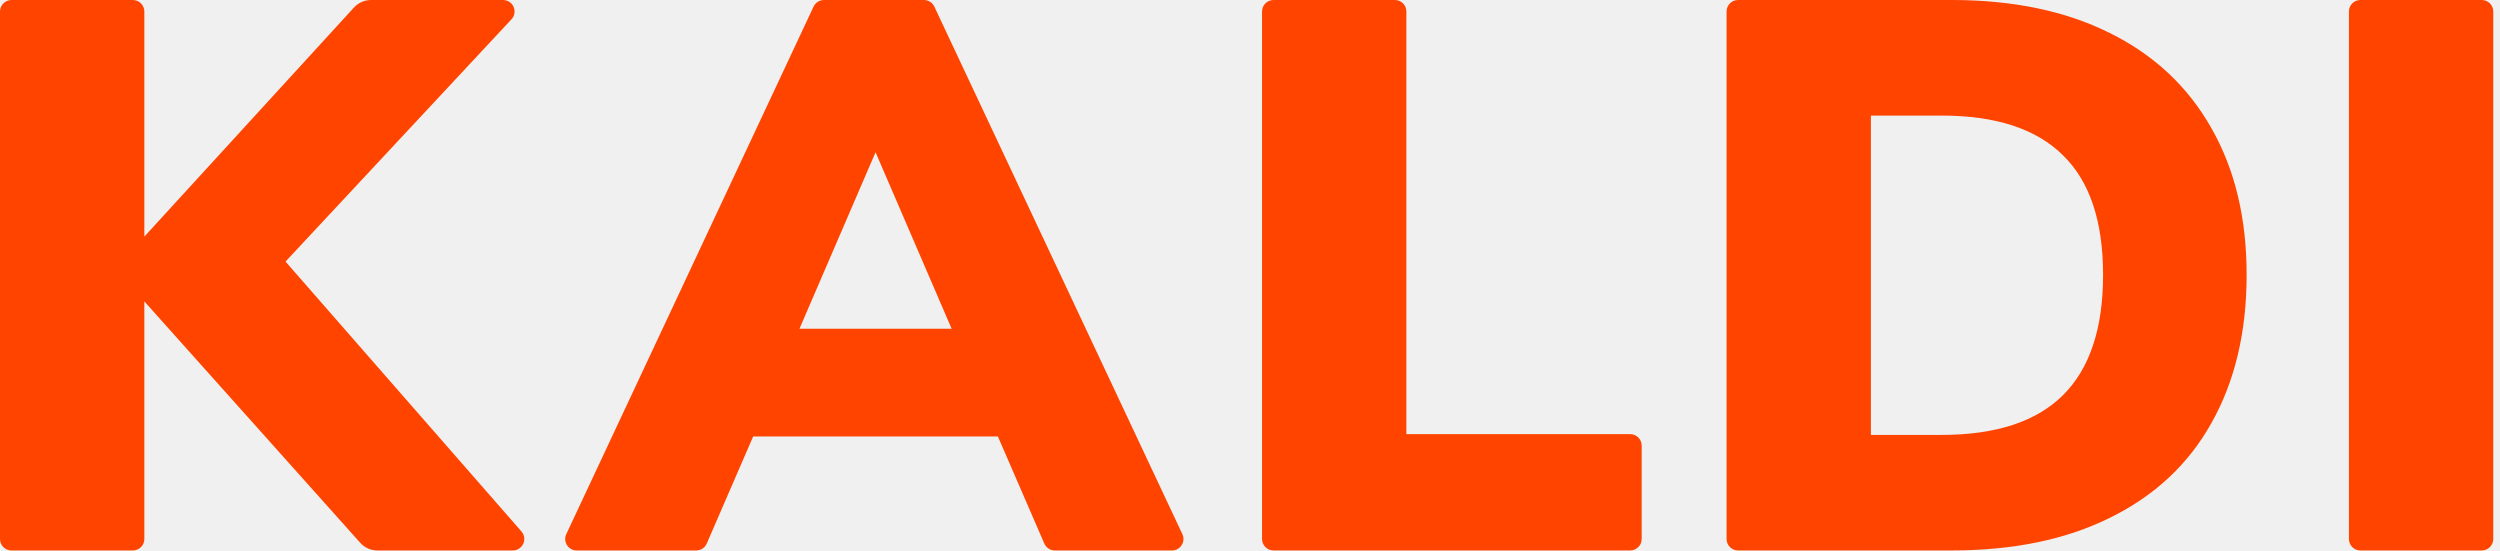
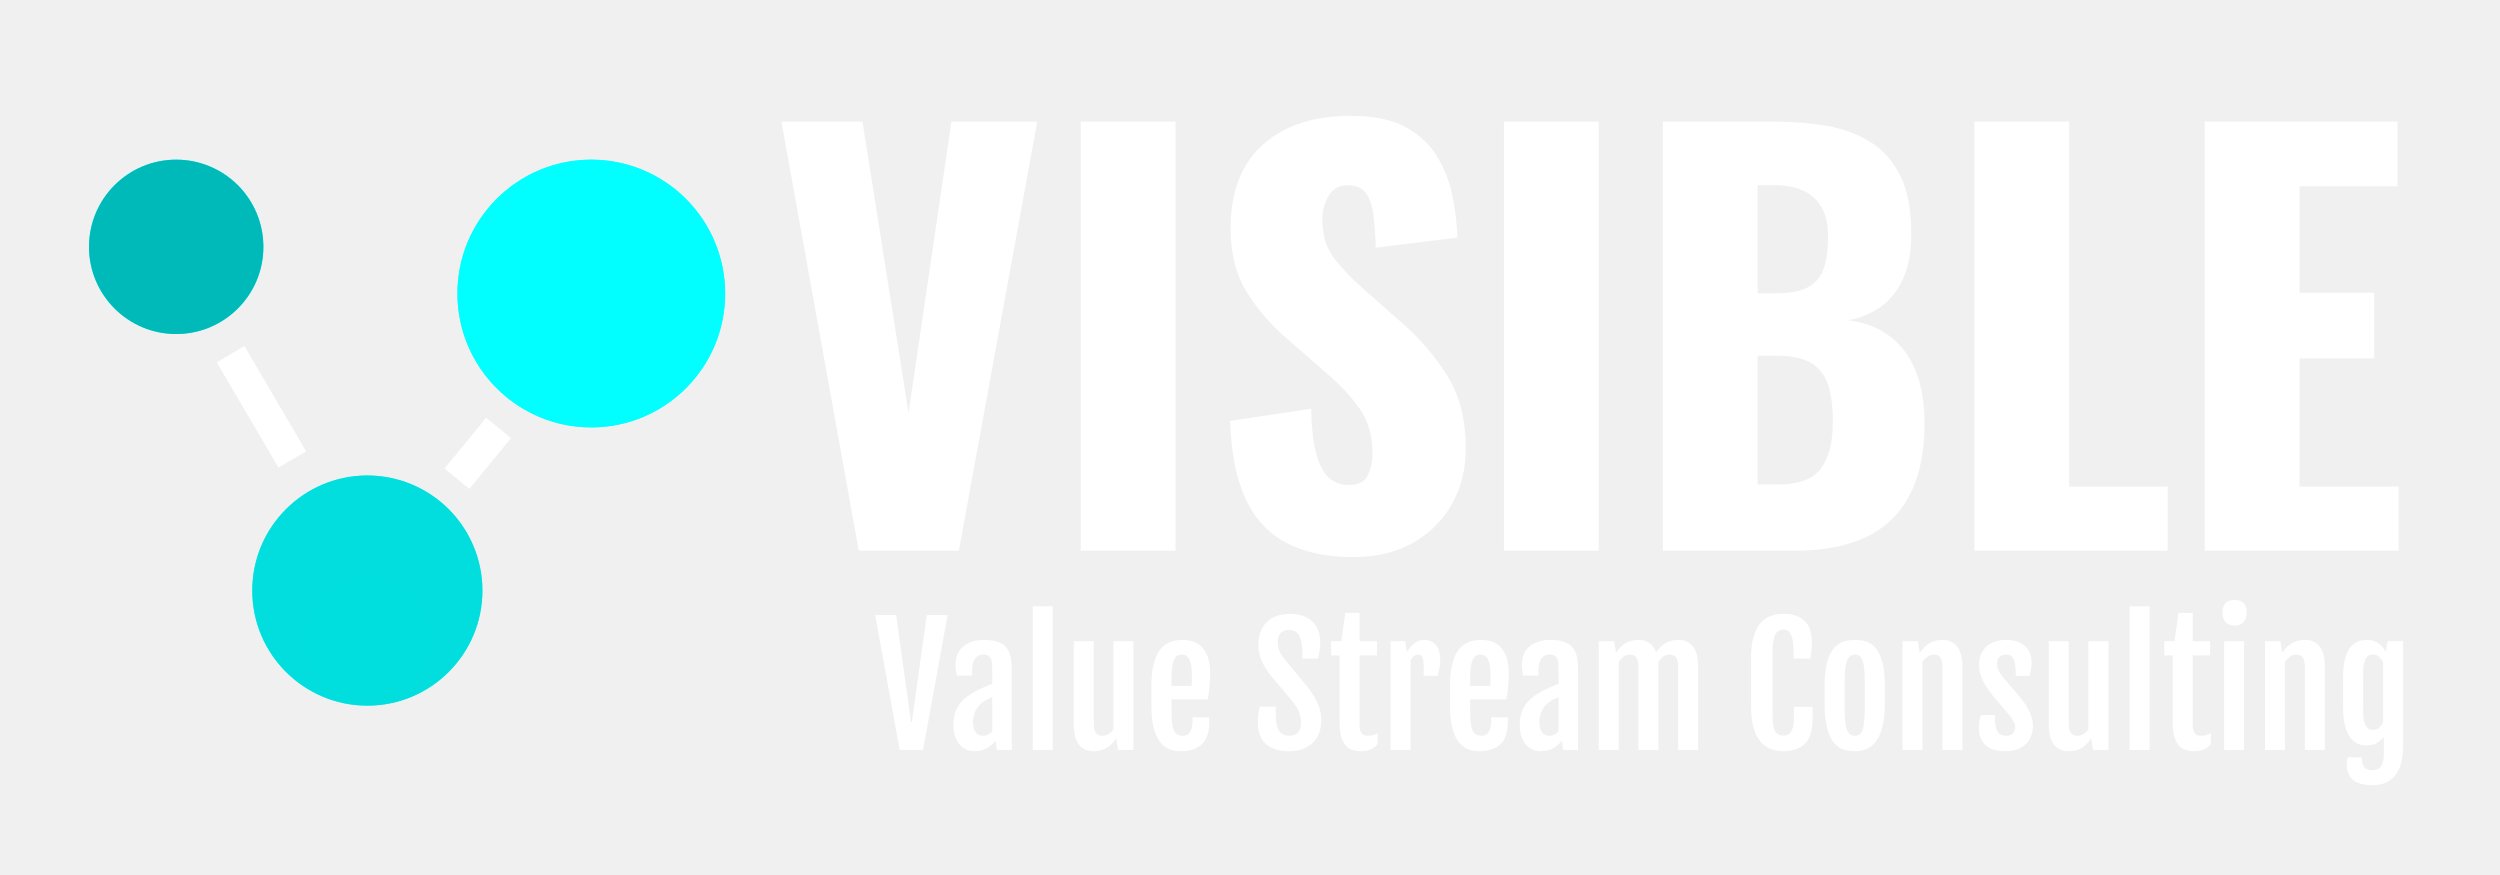
- <svg xmlns="http://www.w3.org/2000/svg" xmlns:xlink="http://www.w3.org/1999/xlink" viewBox="0 0 109 24">
-   <g transform="translate(-1470)">
-     <g style="mix-blend-mode:normal" transform="translate(1470)" fill="#f40">
-       <use xlink:href="#b" style="mix-blend-mode:normal" />
-       <use xlink:href="#c" style="mix-blend-mode:normal" />
-       <use xlink:href="#d" style="mix-blend-mode:normal" />
-       <use xlink:href="#e" style="mix-blend-mode:normal" />
-       <use xlink:href="#f" style="mix-blend-mode:normal" />
-     </g>
+ <svg xmlns="http://www.w3.org/2000/svg" version="1.1" viewBox="0.0 0.0 1246.0 436.0" fill="none" stroke="none" stroke-linecap="square" stroke-miterlimit="10">
+   <clipPath id="p.0">
+     <path d="m0 0l1246.0 0l0 436.0l-1246.0 0l0 -436.0z" clip-rule="nonzero" />
+   </clipPath>
+   <g clip-path="url(#p.0)">
+     <path fill="#000000" fill-opacity="0.0" d="m0 0l1246.0 0l0 436.0l-1246.0 0z" fill-rule="evenodd" />
+     <path fill="#000000" fill-opacity="0.0" d="m373.651 16.023l887.402 0l0 333.354l-887.402 0z" fill-rule="evenodd" />
+     <path fill="#ffffff" d="m428.011 274.464l-38.547 -213.844l40.391 0l22.969 145.203l21.375 -145.203l42.766 0l-39.062 213.844l-49.891 0zm110.614 0l0 -213.844l47.25 0l0 213.844l-47.25 0zm135.948 3.172q-20.062 0 -33.531 -7.125q-13.453 -7.141 -20.328 -22.047q-6.859 -14.922 -7.641 -38.688l40.391 -6.062q0.266 13.719 2.5 22.172q2.25 8.453 6.344 12.156q4.094 3.688 9.891 3.688q7.391 0 9.641 -5.016q2.25 -5.016 2.25 -10.562q0 -13.203 -6.344 -22.312q-6.328 -9.109 -17.156 -18.344l-18.484 -16.109q-12.141 -10.297 -20.453 -23.359q-8.312 -13.062 -8.312 -32.344q0 -27.188 16.094 -41.578q16.109 -14.391 43.828 -14.391q17.156 0 27.578 5.812q10.438 5.812 15.844 15.188q5.422 9.359 7.391 19.797q1.984 10.422 2.25 19.922l-40.656 5.016q-0.266 -9.5 -1.188 -16.484q-0.922 -7.0 -3.828 -10.828q-2.906 -3.828 -8.969 -3.828q-6.609 0 -9.641 5.547q-3.031 5.531 -3.031 11.078q0 11.891 5.672 19.422q5.672 7.516 14.906 15.688l17.688 15.578q14.0 11.891 23.625 26.938q9.641 15.047 9.641 37.219q0 15.047 -6.859 27.328q-6.859 12.266 -19.406 19.406q-12.531 7.125 -29.703 7.125zm74.988 -3.172l0 -213.844l47.25 0l0 213.844l-47.25 0zm79.198 0l0 -213.844l55.703 0q13.719 0 26.0 2.125q12.281 2.109 21.781 8.047q9.5 5.938 14.906 16.891q5.422 10.953 5.422 28.906q0 12.938 -3.828 21.781q-3.828 8.844 -10.828 14.125q-6.984 5.281 -16.766 7.125q12.406 1.594 20.859 8.062q8.453 6.469 12.797 17.297q4.359 10.812 4.359 26.125q0 16.625 -4.359 28.641q-4.344 12.016 -12.531 19.672q-8.188 7.656 -20.203 11.359q-12.0 3.688 -27.578 3.688l-65.734 0zm47.25 -33l10.031 0q15.578 0 21.516 -7.922q5.938 -7.922 5.938 -23.234q0 -12.141 -2.641 -19.266q-2.641 -7.125 -8.719 -10.422q-6.062 -3.312 -16.359 -3.312l-9.766 0l0 64.156zm0 -95.297l9.25 0q10.812 0 16.359 -3.297q5.547 -3.312 7.516 -9.641q1.984 -6.344 1.984 -15.312q0 -8.453 -3.031 -14.125q-3.031 -5.688 -8.984 -8.578q-5.938 -2.906 -14.906 -2.906l-8.188 0l0 53.859zm107.982 128.297l0 -213.844l47.25 0l0 181.906l49.109 0l0 31.938l-96.359 0zm114.84 0l0 -213.844l96.094 0l0 32.219l-48.844 0l0 53.062l37.219 0l0 32.734l-37.219 0l0 63.891l49.375 0l0 31.938l-96.625 0z" fill-rule="nonzero" />
+     <path fill="#000000" fill-opacity="0.0" d="m114.938 176.533l30.75 52.466" fill-rule="evenodd" />
+     <path stroke="#ffffff" stroke-width="16.0" stroke-linejoin="round" stroke-linecap="butt" d="m114.938 176.533l30.75 52.466" fill-rule="evenodd" />
+     <path fill="#000000" fill-opacity="0.0" d="m227.722 238.605l20.763 -25.321" fill-rule="evenodd" />
+     <path stroke="#ffffff" stroke-width="16.0" stroke-linejoin="round" stroke-linecap="butt" d="m227.722 238.605l20.763 -25.321" fill-rule="evenodd" />
+     <path fill="#00ffff" fill-opacity="0.91" d="m214.36 314.837l0 0c1.654 17.008 -11.028 32.092 -28.27 33.781l0 0c-17.305 1.695 -32.675 -10.642 -34.329 -27.65l0 0c-1.639 -16.861 11.057 -32.01 28.363 -33.705l0 0c17.241 -1.689 32.596 10.713 34.235 27.574" fill-rule="evenodd" />
+     <path stroke="#000000" stroke-width="12.0" stroke-linejoin="round" stroke-linecap="butt" stroke-opacity="0.0" d="m214.36 314.837l0 0c1.654 17.008 -11.028 32.092 -28.27 33.781l0 0c-17.305 1.695 -32.675 -10.642 -34.329 -27.65l0 0c-1.639 -16.861 11.057 -32.01 28.363 -33.705l0 0c17.241 -1.689 32.596 10.713 34.235 27.574" fill-rule="evenodd" />
+     <path fill="#00ffff" fill-opacity="0.91" d="m227.976 146.297l0 0c0 -36.85 29.873 -66.722 66.722 -66.722l0 0c17.696 0 34.667 7.03 47.18 19.543c12.513 12.513 19.543 29.484 19.543 47.18l0 0c0 36.85 -29.873 66.722 -66.722 66.722l0 0c-36.85 0 -66.722 -29.873 -66.722 -66.722z" fill-rule="evenodd" />
+     <path fill="#00ffff" fill-opacity="0.91" d="m44.365 123.027l0 0c0 -23.998 19.454 -43.452 43.452 -43.452l0 0c11.524 0 22.577 4.578 30.726 12.727c8.149 8.149 12.727 19.201 12.727 30.726l0 0c0 23.998 -19.454 43.452 -43.452 43.452l0 0c-23.998 0 -43.452 -19.454 -43.452 -43.452z" fill-rule="evenodd" />
+     <path fill="#00ffff" fill-opacity="0.91" d="m125.728 294.34l0 0c0 -31.677 25.679 -57.356 57.356 -57.356l0 0c15.212 0 29.801 6.043 40.557 16.799c10.756 10.756 16.799 25.345 16.799 40.557l0 0c0 31.677 -25.679 57.356 -57.356 57.356l0 0c-31.677 0 -57.356 -25.679 -57.356 -57.356z" fill-rule="evenodd" />
+     <path fill="#00dada" fill-opacity="0.91" d="m125.728 294.34l0 0c0 -31.677 25.679 -57.356 57.356 -57.356l0 0c15.212 0 29.801 6.043 40.557 16.799c10.756 10.756 16.799 25.345 16.799 40.557l0 0c0 31.677 -25.679 57.356 -57.356 57.356l0 0c-31.677 0 -57.356 -25.679 -57.356 -57.356z" fill-rule="evenodd" />
+     <path fill="#00ffff" fill-opacity="0.91" d="m227.976 146.297l0 0c0 -36.85 29.873 -66.722 66.722 -66.722l0 0c17.696 0 34.667 7.03 47.18 19.543c12.513 12.513 19.543 29.484 19.543 47.18l0 0c0 36.85 -29.873 66.722 -66.722 66.722l0 0c-36.85 0 -66.722 -29.873 -66.722 -66.722z" fill-rule="evenodd" />
+     <path fill="#00baba" d="m44.365 123.027l0 0c0 -23.998 19.454 -43.452 43.452 -43.452l0 0c11.524 0 22.577 4.578 30.726 12.727c8.149 8.149 12.727 19.201 12.727 30.726l0 0c0 23.998 -19.454 43.452 -43.452 43.452l0 0c-23.998 0 -43.452 -19.454 -43.452 -43.452z" fill-rule="evenodd" />
+     <path fill="#000000" fill-opacity="0.0" d="m382 312.496l830.016 0l0 64.724l-830.016 0z" fill-rule="evenodd" />
+     <path fill="#ffffff" d="m436.193 306.533l10.438 0l7.406 53.281l0.422 0l7.453 -53.281l10.391 0l-12.25 67.266l-11.656 0l-12.203 -67.266zm49.47 67.859q-2.531 0 -4.484 -1.0q-1.938 -1.016 -3.281 -2.75q-1.344 -1.734 -2.031 -4.109q-0.688 -2.391 -0.688 -5.172q0 -3.359 0.828 -5.953q0.828 -2.594 2.422 -4.688q1.594 -2.094 3.953 -3.797q2.375 -1.719 5.484 -3.25q1.484 -0.75 3.359 -1.516q1.875 -0.766 3.328 -1.328l0 -7.156q0 -1.578 -0.125 -2.938q-0.109 -1.359 -0.562 -2.359q-0.453 -1.016 -1.359 -1.578q-0.906 -0.578 -2.484 -0.578q-1.062 0 -2.062 0.406q-1.0 0.391 -1.781 1.344q-0.766 0.938 -1.219 2.516q-0.453 1.562 -0.453 3.891l0 2.359l-7.594 0q-0.359 -1.531 -0.531 -2.812q-0.172 -1.281 -0.172 -2.547q0 -3.031 1.031 -5.344q1.047 -2.328 2.922 -3.906q1.875 -1.578 4.469 -2.375q2.594 -0.812 5.719 -0.812q4.047 0 6.719 0.891q2.688 0.875 4.281 2.656q1.594 1.766 2.234 4.453q0.656 2.672 0.656 6.25l0 40.609l-7.406 0l-0.703 -4.641q-1.609 2.312 -4.312 3.781q-2.703 1.453 -6.156 1.453zm4.406 -7.688q1.266 0 2.453 -0.641q1.203 -0.656 2.031 -1.594l0 -16.984q-0.781 0.312 -1.766 0.75q-0.984 0.438 -2.125 1.141q-1.062 0.672 -2.094 1.625q-1.016 0.938 -1.828 2.234q-0.812 1.297 -1.312 2.938q-0.484 1.641 -0.484 3.641q0 3.109 1.219 5.0q1.219 1.891 3.906 1.891zm24.655 -64.547l9.953 0l0 71.641l-9.953 0l0 -71.641zm20.44 17.406l9.953 0l0 40.766q0 3.578 1.109 4.984q1.109 1.391 3.234 1.391q1.484 0 2.906 -0.828q1.422 -0.828 2.562 -2.359l0 -43.953l9.969 0l0 54.234l-7.609 0l-0.984 -5.797l-0.031 0q-1.188 1.859 -2.516 3.109q-1.312 1.234 -2.75 1.969q-1.438 0.719 -2.938 1.031q-1.484 0.312 -2.984 0.312q-4.766 0 -7.344 -3.297q-2.578 -3.312 -2.578 -10.016l0 -41.547zm53.194 54.828q-3.5 0 -6.203 -1.297q-2.688 -1.312 -4.547 -4.062q-1.844 -2.75 -2.797 -7.062q-0.938 -4.312 -0.938 -10.391l0 -10.234q0 -5.156 0.766 -8.828q0.766 -3.688 2.0 -6.188q1.25 -2.516 2.875 -3.969q1.641 -1.453 3.375 -2.219q1.734 -0.766 3.438 -0.984q1.719 -0.219 3.188 -0.219q2.672 0 5.156 0.812q2.484 0.797 4.375 2.75q1.891 1.953 3.0 5.219q1.125 3.266 1.125 8.156q0 1.656 -0.094 3.344q-0.094 1.688 -0.266 3.328q-0.156 1.641 -0.406 3.172q-0.25 1.531 -0.531 2.828l-18.0 0l0 5.516q0 3.547 0.266 5.969q0.281 2.422 0.938 3.906q0.656 1.469 1.766 2.125q1.125 0.641 2.828 0.641q0.906 0 1.766 -0.375q0.875 -0.375 1.516 -1.234q0.656 -0.859 1.047 -2.297q0.391 -1.438 0.391 -3.578l0 -1.688l8.312 0l0 2.094q0 7.719 -3.688 11.25q-3.672 3.516 -10.656 3.516zm5.516 -32.531q0.047 -0.438 0.078 -1.156q0.047 -0.734 0.062 -1.516q0.016 -0.797 0.016 -1.562q0 -0.766 0 -1.328q0 -5.344 -1.266 -7.703q-1.25 -2.375 -3.734 -2.375q-1.297 0 -2.281 0.609q-0.984 0.609 -1.625 2.047q-0.625 1.438 -0.938 3.812q-0.312 2.359 -0.312 5.859l0 3.312l10.0 0zm33.014 18.312q0 -2.172 0.25 -4.0q0.25 -1.828 0.766 -3.953l7.922 0l0 3.266q0 2.719 0.328 4.812q0.344 2.078 1.109 3.516q0.766 1.438 2.047 2.172q1.281 0.719 3.125 0.719q2.922 0 4.453 -1.594q1.531 -1.594 1.531 -4.656q0 -1.578 -0.219 -2.891q-0.203 -1.328 -0.734 -2.625q-0.531 -1.312 -1.438 -2.734q-0.906 -1.438 -2.328 -3.219l-10.641 -12.641q-2.828 -3.625 -4.375 -7.297q-1.531 -3.688 -1.531 -7.859q0 -3.359 1.047 -6.156q1.047 -2.797 3.016 -4.812q1.969 -2.031 4.859 -3.156q2.891 -1.125 6.562 -1.125q4.453 0 7.422 1.266q2.969 1.25 4.734 3.312q1.781 2.047 2.5 4.594q0.734 2.531 0.734 5.094q0 2.156 -0.328 4.0q-0.328 1.828 -0.766 4.031l-7.875 0l0 -3.188q0 -5.359 -1.547 -8.219q-1.531 -2.859 -5.0 -2.859q-2.875 0 -4.297 1.609q-1.406 1.594 -1.406 4.266q0 1.422 0.219 2.562q0.219 1.141 0.625 2.109q0.406 0.953 1 1.859q0.594 0.906 1.344 1.891l11.859 14.344q3.219 4.203 4.953 8.094q1.734 3.875 1.734 8.203q0 3.594 -1.125 6.469q-1.125 2.875 -3.219 4.891q-2.078 2.0 -5.031 3.078q-2.953 1.078 -6.656 1.078q-4.562 0 -7.578 -1.219q-3.016 -1.219 -4.812 -3.219q-1.781 -2.016 -2.516 -4.578q-0.719 -2.562 -0.719 -5.234zm40.759 -33.516l-4.219 0l0 -7.094l5.078 0l2.016 -14.062l7.078 0l0 14.062l8.672 0l0 7.094l-8.672 0l0 34.5q0 1.766 0.328 2.859q0.344 1.078 0.938 1.688q0.594 0.609 1.375 0.812q0.797 0.188 1.656 0.188q1.453 0 2.578 -0.344q1.125 -0.359 2.156 -0.984l0 5.5q-0.875 1.078 -1.875 1.75q-1.0 0.656 -2.062 1.078q-1.062 0.406 -2.172 0.562q-1.109 0.156 -2.172 0.156q-2.078 0 -4.016 -0.547q-1.922 -0.547 -3.422 -2.094q-1.5 -1.562 -2.391 -4.312q-0.875 -2.766 -0.875 -7.188l0 -33.625zm25.443 -7.094l7.281 0l0.859 5.516q1.656 -3.062 3.797 -4.594q2.156 -1.547 4.406 -1.547q4.281 0 6.328 2.641q2.062 2.641 2.062 7.906q0 0.672 -0.109 1.609q-0.094 0.922 -0.281 1.922q-0.172 1.0 -0.438 2.016q-0.25 1.0 -0.516 1.828l-6.938 0l0 -5.047q0 -1.656 -0.219 -2.719q-0.203 -1.062 -0.562 -1.703q-0.359 -0.656 -0.828 -0.906q-0.469 -0.266 -1.031 -0.266q-1.172 0 -2.188 0.781q-1.0 0.766 -1.672 2.141l0 44.656l-9.953 0l0 -54.234zm44.096 54.828q-3.5 0 -6.203 -1.297q-2.688 -1.312 -4.547 -4.062q-1.844 -2.75 -2.797 -7.062q-0.938 -4.312 -0.938 -10.391l0 -10.234q0 -5.156 0.766 -8.828q0.766 -3.688 2.0 -6.188q1.25 -2.516 2.875 -3.969q1.641 -1.453 3.375 -2.219q1.734 -0.766 3.438 -0.984q1.719 -0.219 3.188 -0.219q2.672 0 5.156 0.812q2.484 0.797 4.375 2.75q1.891 1.953 3.0 5.219q1.125 3.266 1.125 8.156q0 1.656 -0.094 3.344q-0.094 1.688 -0.266 3.328q-0.156 1.641 -0.406 3.172q-0.25 1.531 -0.531 2.828l-18.0 0l0 5.516q0 3.547 0.266 5.969q0.281 2.422 0.938 3.906q0.656 1.469 1.766 2.125q1.125 0.641 2.828 0.641q0.906 0 1.766 -0.375q0.875 -0.375 1.516 -1.234q0.656 -0.859 1.047 -2.297q0.391 -1.438 0.391 -3.578l0 -1.688l8.312 0l0 2.094q0 7.719 -3.688 11.25q-3.672 3.516 -10.656 3.516zm5.516 -32.531q0.047 -0.438 0.078 -1.156q0.047 -0.734 0.062 -1.516q0.016 -0.797 0.016 -1.562q0 -0.766 0 -1.328q0 -5.344 -1.266 -7.703q-1.25 -2.375 -3.734 -2.375q-1.297 0 -2.281 0.609q-0.984 0.609 -1.625 2.047q-0.625 1.438 -0.938 3.812q-0.312 2.359 -0.312 5.859l0 3.312l10.0 0zm25.217 32.531q-2.531 0 -4.484 -1.0q-1.938 -1.016 -3.281 -2.75q-1.344 -1.734 -2.031 -4.109q-0.688 -2.391 -0.688 -5.172q0 -3.359 0.828 -5.953q0.828 -2.594 2.422 -4.688q1.594 -2.094 3.953 -3.797q2.375 -1.719 5.484 -3.25q1.484 -0.75 3.359 -1.516q1.875 -0.766 3.328 -1.328l0 -7.156q0 -1.578 -0.125 -2.938q-0.109 -1.359 -0.562 -2.359q-0.453 -1.016 -1.359 -1.578q-0.906 -0.578 -2.484 -0.578q-1.062 0 -2.062 0.406q-1.0 0.391 -1.781 1.344q-0.766 0.938 -1.219 2.516q-0.453 1.562 -0.453 3.891l0 2.359l-7.594 0q-0.359 -1.531 -0.531 -2.812q-0.172 -1.281 -0.172 -2.547q0 -3.031 1.031 -5.344q1.047 -2.328 2.922 -3.906q1.875 -1.578 4.469 -2.375q2.594 -0.812 5.719 -0.812q4.047 0 6.719 0.891q2.688 0.875 4.281 2.656q1.594 1.766 2.234 4.453q0.656 2.672 0.656 6.25l0 40.609l-7.406 0l-0.703 -4.641q-1.609 2.312 -4.312 3.781q-2.703 1.453 -6.156 1.453zm4.406 -7.688q1.266 0 2.453 -0.641q1.203 -0.656 2.031 -1.594l0 -16.984q-0.781 0.312 -1.766 0.75q-0.984 0.438 -2.125 1.141q-1.062 0.672 -2.094 1.625q-1.016 0.938 -1.828 2.234q-0.812 1.297 -1.312 2.938q-0.484 1.641 -0.484 3.641q0 3.109 1.219 5.0q1.219 1.891 3.906 1.891zm24.499 -47.141l7.719 0l0.859 5.797l0 0.031q1.188 -1.844 2.516 -3.078q1.344 -1.25 2.781 -2.0q1.438 -0.75 2.953 -1.062q1.516 -0.312 3.016 -0.312q3.188 0 5.391 1.547q2.203 1.531 3.359 4.594q1.172 -1.766 2.484 -2.953q1.328 -1.188 2.75 -1.891q1.422 -0.703 2.875 -1.0q1.453 -0.297 2.953 -0.297q4.719 0 7.297 3.328q2.578 3.328 2.578 9.984l0 41.547l-9.953 0l0 -41.188q0 -1.781 -0.281 -3.0q-0.281 -1.219 -0.828 -1.969q-0.547 -0.75 -1.422 -1.078q-0.859 -0.344 -2.078 -0.344q-1.375 0 -2.766 1.016q-1.375 1.0 -2.516 2.766q0.047 0.359 0.047 0.719q0 0.344 0 0.703l0 42.375l-9.969 0l0 -41.188q0 -1.781 -0.281 -3.0q-0.266 -1.219 -0.828 -1.969q-0.547 -0.75 -1.422 -1.078q-0.859 -0.344 -2.078 -0.344q-1.344 0 -2.719 0.984q-1.375 0.984 -2.484 2.719l0 43.875l-9.953 0l0 -54.234zm92.237 54.828q-1.578 0 -3.422 -0.266q-1.828 -0.25 -3.656 -1.078q-1.828 -0.828 -3.5 -2.344q-1.672 -1.516 -2.953 -3.984q-1.281 -2.484 -2.047 -6.125q-0.766 -3.656 -0.766 -8.688l0 -23.828q0 -5.078 0.781 -8.688q0.781 -3.609 2.078 -6.062q1.312 -2.469 3.0 -3.922q1.688 -1.453 3.5 -2.219q1.812 -0.781 3.609 -1.016q1.797 -0.234 3.328 -0.234q4.016 0 6.703 1.125q2.703 1.125 4.344 3.078q1.641 1.938 2.328 4.547q0.688 2.594 0.688 5.516q0 2.156 -0.219 4.0q-0.219 1.828 -0.656 4.031l-8.266 0l0 -3.438q0 -5.547 -1.219 -8.297q-1.219 -2.766 -3.578 -2.766q-1.422 0 -2.484 0.562q-1.062 0.547 -1.781 1.875q-0.703 1.312 -1.078 3.484q-0.375 2.156 -0.375 5.391l0 30.719q0 3.141 0.297 5.234q0.297 2.078 0.969 3.344q0.672 1.266 1.75 1.797q1.078 0.531 2.625 0.531q0.984 0 1.875 -0.453q0.906 -0.453 1.594 -1.422q0.703 -0.969 1.109 -2.438q0.422 -1.484 0.422 -3.484l0 -6.578l9.328 0l0 6.219q0 8.109 -3.703 11.969q-3.703 3.859 -10.625 3.906zm35.394 0q-1.734 0 -3.531 -0.281q-1.781 -0.266 -3.453 -1.125q-1.672 -0.875 -3.156 -2.484q-1.469 -1.625 -2.578 -4.266q-1.094 -2.641 -1.734 -6.5q-0.625 -3.859 -0.625 -9.219l0 -8.5q0 -5.281 0.641 -9.031q0.656 -3.766 1.781 -6.328q1.125 -2.562 2.609 -4.078q1.5 -1.516 3.172 -2.312q1.688 -0.812 3.453 -1.062q1.766 -0.266 3.469 -0.266q1.609 0 3.344 0.234q1.734 0.234 3.391 1.0q1.656 0.766 3.125 2.297q1.484 1.516 2.594 4.078q1.125 2.547 1.781 6.359q0.656 3.797 0.656 9.109l0 8.5q0 5.281 -0.672 9.109q-0.672 3.812 -1.812 6.453q-1.141 2.641 -2.641 4.281q-1.5 1.625 -3.156 2.531q-1.656 0.906 -3.375 1.203q-1.703 0.297 -3.281 0.297zm0.078 -7.688q1.344 0 2.266 -0.688q0.922 -0.688 1.5 -2.266q0.578 -1.578 0.828 -4.156q0.25 -2.578 0.25 -6.391l0 -13.359q0 -3.812 -0.25 -6.406q-0.25 -2.609 -0.828 -4.203q-0.578 -1.594 -1.5 -2.297q-0.922 -0.719 -2.266 -0.719q-1.406 0 -2.375 0.719q-0.969 0.703 -1.609 2.297q-0.625 1.594 -0.906 4.203q-0.266 2.594 -0.266 6.406l0 13.359q0 3.812 0.266 6.391q0.281 2.578 0.906 4.156q0.641 1.578 1.609 2.266q0.969 0.688 2.375 0.688zm23.679 -47.141l7.672 0l0.906 5.797l0 0.031q1.188 -1.844 2.547 -3.078q1.359 -1.25 2.812 -2.0q1.453 -0.75 2.969 -1.062q1.516 -0.312 3.016 -0.312q4.766 0 7.344 3.328q2.578 3.328 2.578 9.984l0 41.547l-9.953 0l0 -41.188q0 -3.594 -1.109 -4.984q-1.109 -1.406 -3.234 -1.406q-1.5 0 -2.984 0.984q-1.469 0.984 -2.609 2.719l0 43.875l-9.953 0l0 -54.234zm38.046 42.891q0 -1.766 0.328 -3.422q0.328 -1.656 0.656 -2.641l7.0 0q0 2.953 0.297 4.953q0.297 1.984 0.969 3.172q0.672 1.172 1.781 1.688q1.125 0.5 2.75 0.5q2.234 0 3.25 -1.25q1.031 -1.266 1.031 -2.922q0 -0.859 -0.234 -1.641q-0.234 -0.797 -0.672 -1.594q-0.422 -0.812 -1.062 -1.641q-0.625 -0.828 -1.406 -1.812l-7.297 -8.594q-1.406 -1.766 -2.734 -3.594q-1.312 -1.844 -2.328 -3.781q-1.0 -1.953 -1.609 -4.078q-0.609 -2.125 -0.609 -4.5q0 -3.141 1.078 -5.469q1.094 -2.328 2.922 -3.859q1.828 -1.531 4.234 -2.281q2.406 -0.75 5.078 -0.75q2.953 0 5.312 0.719q2.375 0.703 4.062 2.125q1.688 1.406 2.594 3.516q0.906 2.109 0.906 4.906q0 1.891 -0.344 3.672q-0.328 1.766 -0.641 3.016l-6.891 0q-0.031 -2.672 -0.234 -4.672q-0.203 -2.016 -0.734 -3.328q-0.531 -1.328 -1.453 -2.0q-0.922 -0.672 -2.422 -0.672q-1.297 0 -2.172 0.422q-0.859 0.406 -1.391 1.078q-0.531 0.672 -0.75 1.5q-0.219 0.828 -0.219 1.688q0 1.891 0.906 3.516q0.906 1.609 2.406 3.5l7.953 9.328q0.875 1.062 2.016 2.578q1.141 1.516 2.156 3.359q1.031 1.828 1.734 4.0q0.719 2.156 0.719 4.516q0 2.875 -0.906 5.219q-0.906 2.344 -2.688 4.0q-1.766 1.656 -4.344 2.562q-2.578 0.906 -5.891 0.906q-2.719 0 -5.125 -0.609q-2.406 -0.609 -4.172 -2.0q-1.766 -1.406 -2.797 -3.688q-1.016 -2.297 -1.016 -5.641zm34.852 -42.891l9.953 0l0 40.766q0 3.578 1.109 4.984q1.109 1.391 3.234 1.391q1.484 0 2.906 -0.828q1.422 -0.828 2.562 -2.359l0 -43.953l9.969 0l0 54.234l-7.609 0l-0.984 -5.797l-0.031 0q-1.188 1.859 -2.516 3.109q-1.312 1.234 -2.75 1.969q-1.438 0.719 -2.938 1.031q-1.484 0.312 -2.984 0.312q-4.766 0 -7.344 -3.297q-2.578 -3.312 -2.578 -10.016l0 -41.547zm40.288 -17.406l9.953 0l0 71.641l-9.953 0l0 -71.641zm21.503 24.5l-4.219 0l0 -7.094l5.078 0l2.016 -14.062l7.078 0l0 14.062l8.672 0l0 7.094l-8.672 0l0 34.5q0 1.766 0.328 2.859q0.344 1.078 0.938 1.688q0.594 0.609 1.375 0.812q0.797 0.188 1.656 0.188q1.453 0 2.578 -0.344q1.125 -0.359 2.156 -0.984l0 5.5q-0.875 1.078 -1.875 1.75q-1.0 0.656 -2.062 1.078q-1.062 0.406 -2.172 0.562q-1.109 0.156 -2.172 0.156q-2.078 0 -4.016 -0.547q-1.922 -0.547 -3.422 -2.094q-1.5 -1.562 -2.391 -4.312q-0.875 -2.766 -0.875 -7.188l0 -33.625zm30.755 -14.844q-2.766 0 -4.359 -1.656q-1.594 -1.656 -1.594 -4.844q0 -1.781 0.406 -2.969q0.422 -1.203 1.188 -1.938q0.781 -0.734 1.875 -1.062q1.109 -0.328 2.516 -0.328q2.953 0 4.484 1.5q1.547 1.484 1.547 4.797q0 3.062 -1.562 4.781q-1.547 1.719 -4.5 1.719zm-5.156 7.75l9.953 0l0 54.234l-9.953 0l0 -54.234zm20.362 0l7.672 0l0.906 5.797l0 0.031q1.188 -1.844 2.547 -3.078q1.359 -1.25 2.812 -2.0q1.453 -0.75 2.969 -1.062q1.516 -0.312 3.016 -0.312q4.766 0 7.344 3.328q2.578 3.328 2.578 9.984l0 41.547l-9.953 0l0 -41.188q0 -3.594 -1.109 -4.984q-1.109 -1.406 -3.234 -1.406q-1.5 0 -2.984 0.984q-1.469 0.984 -2.609 2.719l0 43.875l-9.953 0l0 -54.234zm48.28 57.938q0 3.5 1.297 4.953q1.297 1.469 4.016 1.469q1.109 0 2.125 -0.344q1.031 -0.328 1.797 -1.219q0.766 -0.891 1.234 -2.469q0.484 -1.562 0.484 -4.047l0 -8.547q-1.344 1.734 -3.453 2.984q-2.109 1.234 -5.219 1.234q-0.906 0 -2.125 -0.172q-1.219 -0.188 -2.531 -0.812q-1.297 -0.641 -2.562 -1.906q-1.25 -1.281 -2.234 -3.453q-0.984 -2.172 -1.594 -5.422q-0.609 -3.25 -0.609 -7.844l0 -14.266q0 -4.406 0.609 -7.5q0.609 -3.094 1.594 -5.172q0.984 -2.094 2.266 -3.266q1.281 -1.188 2.594 -1.797q1.328 -0.609 2.578 -0.766q1.266 -0.172 2.25 -0.172q1.969 0 3.484 0.516q1.516 0.516 2.641 1.359q1.125 0.844 1.906 1.906q0.797 1.062 1.344 2.141l0.906 -5.359l7.766 0l0 52.062q0 4.531 -0.875 8.172q-0.859 3.641 -2.719 6.219q-1.844 2.578 -4.703 3.953q-2.859 1.391 -6.828 1.391q-2.688 0 -5.047 -0.484q-2.359 -0.469 -4.141 -1.672q-1.766 -1.203 -2.797 -3.266q-1.016 -2.062 -1.016 -5.25q0 -0.562 0.109 -1.391q0.125 -0.828 0.406 -1.766l7.047 0zm5.672 -13.703q0.984 0 1.75 -0.328q0.766 -0.344 1.375 -0.891q0.609 -0.562 1.062 -1.266q0.453 -0.703 0.766 -1.453l0 -29.656q-0.734 -1.656 -1.984 -2.812q-1.234 -1.172 -3.016 -1.172q-1.094 0 -2.0 0.406q-0.906 0.391 -1.578 1.469q-0.672 1.078 -1.047 3.0q-0.375 1.906 -0.375 4.938l0 17.844q0 3.031 0.375 4.969q0.375 1.922 1.047 3.031q0.672 1.094 1.594 1.516q0.922 0.406 2.031 0.406z" fill-rule="nonzero" />
+     <path fill="#000000" fill-opacity="0.0" d="m373.651 450.024l887.402 0l0 333.354l-887.402 0z" fill-rule="evenodd" />
+     <path fill="#434343" d="m428.011 708.463l-38.547 -213.844l40.391 0l22.969 145.203l21.375 -145.203l42.766 0l-39.062 213.844l-49.891 0zm110.614 0l0 -213.844l47.25 0l0 213.844l-47.25 0zm135.948 3.172q-20.062 0 -33.531 -7.125q-13.453 -7.141 -20.328 -22.047q-6.859 -14.922 -7.641 -38.688l40.391 -6.062q0.266 13.719 2.5 22.172q2.25 8.453 6.344 12.156q4.094 3.688 9.891 3.688q7.391 0 9.641 -5.016q2.25 -5.016 2.25 -10.562q0 -13.203 -6.344 -22.312q-6.328 -9.109 -17.156 -18.344l-18.484 -16.109q-12.141 -10.297 -20.453 -23.359q-8.312 -13.062 -8.312 -32.344q0 -27.188 16.094 -41.578q16.109 -14.391 43.828 -14.391q17.156 0 27.578 5.812q10.438 5.812 15.844 15.188q5.422 9.359 7.391 19.797q1.984 10.422 2.25 19.922l-40.656 5.016q-0.266 -9.5 -1.188 -16.484q-0.922 -7.0 -3.828 -10.828q-2.906 -3.828 -8.969 -3.828q-6.609 0 -9.641 5.547q-3.031 5.531 -3.031 11.078q0 11.891 5.672 19.422q5.672 7.516 14.906 15.688l17.688 15.578q14.0 11.891 23.625 26.938q9.641 15.047 9.641 37.219q0 15.047 -6.859 27.328q-6.859 12.266 -19.406 19.406q-12.531 7.125 -29.703 7.125zm74.988 -3.172l0 -213.844l47.25 0l0 213.844l-47.25 0zm79.198 0l0 -213.844l55.703 0q13.719 0 26.0 2.125q12.281 2.109 21.781 8.047q9.5 5.938 14.906 16.891q5.422 10.953 5.422 28.906q0 12.938 -3.828 21.781q-3.828 8.844 -10.828 14.125q-6.984 5.281 -16.766 7.125q12.406 1.594 20.859 8.062q8.453 6.469 12.797 17.297q4.359 10.812 4.359 26.125q0 16.625 -4.359 28.641q-4.344 12.016 -12.531 19.672q-8.188 7.656 -20.203 11.359q-12.0 3.688 -27.578 3.688l-65.734 0zm47.25 -33.0l10.031 0q15.578 0 21.516 -7.922q5.938 -7.922 5.938 -23.234q0 -12.141 -2.641 -19.266q-2.641 -7.125 -8.719 -10.422q-6.062 -3.312 -16.359 -3.312l-9.766 0l0 64.156zm0 -95.297l9.25 0q10.812 0 16.359 -3.297q5.547 -3.312 7.516 -9.641q1.984 -6.344 1.984 -15.312q0 -8.453 -3.031 -14.125q-3.031 -5.688 -8.984 -8.578q-5.938 -2.906 -14.906 -2.906l-8.188 0l0 53.859zm107.982 128.297l0 -213.844l47.25 0l0 181.906l49.109 0l0 31.938l-96.359 0zm114.84 0l0 -213.844l96.094 0l0 32.219l-48.844 0l0 53.062l37.219 0l0 32.734l-37.219 0l0 63.891l49.375 0l0 31.938l-96.625 0z" fill-rule="nonzero" />
+     <path fill="#000000" fill-opacity="0.0" d="m114.938 610.533l30.75 52.466" fill-rule="evenodd" />
+     <path stroke="#cccccc" stroke-width="16.0" stroke-linejoin="round" stroke-linecap="butt" d="m114.938 610.533l30.75 52.466" fill-rule="evenodd" />
+     <path fill="#000000" fill-opacity="0.0" d="m227.722 672.605l20.763 -25.321" fill-rule="evenodd" />
+     <path stroke="#cccccc" stroke-width="16.0" stroke-linejoin="round" stroke-linecap="butt" d="m227.722 672.605l20.763 -25.321" fill-rule="evenodd" />
+     <path fill="#00ffff" fill-opacity="0.91" d="m214.36 748.837l0 0c1.654 17.008 -11.028 32.092 -28.27 33.781l0 0c-17.305 1.695 -32.675 -10.642 -34.329 -27.65l0 0c-1.639 -16.861 11.057 -32.01 28.363 -33.705l0 0c17.241 -1.689 32.596 10.713 34.235 27.574" fill-rule="evenodd" />
+     <path stroke="#000000" stroke-width="12.0" stroke-linejoin="round" stroke-linecap="butt" stroke-opacity="0.0" d="m214.36 748.837l0 0c1.654 17.008 -11.028 32.092 -28.27 33.781l0 0c-17.305 1.695 -32.675 -10.642 -34.329 -27.65l0 0c-1.639 -16.861 11.057 -32.01 28.363 -33.705l0 0c17.241 -1.689 32.596 10.713 34.235 27.574" fill-rule="evenodd" />
+     <path fill="#00ffff" fill-opacity="0.91" d="m227.976 580.297l0 0c0 -36.85 29.873 -66.722 66.722 -66.722l0 0c17.696 0 34.667 7.03 47.18 19.543c12.513 12.513 19.543 29.484 19.543 47.18l0 0c0 36.85 -29.873 66.722 -66.722 66.722l0 0c-36.85 0 -66.722 -29.873 -66.722 -66.722z" fill-rule="evenodd" />
+     <path fill="#00ffff" fill-opacity="0.91" d="m44.365 557.027l0 0c0 -23.998 19.454 -43.453 43.452 -43.453l0 0c11.524 0 22.577 4.578 30.726 12.727c8.149 8.149 12.727 19.201 12.727 30.726l0 0c0 23.998 -19.454 43.452 -43.452 43.452l0 0c-23.998 0 -43.452 -19.454 -43.452 -43.452z" fill-rule="evenodd" />
+     <path fill="#00ffff" fill-opacity="0.91" d="m125.728 728.34l0 0c0 -31.677 25.679 -57.356 57.356 -57.356l0 0c15.212 0 29.801 6.043 40.557 16.799c10.756 10.756 16.799 25.345 16.799 40.557l0 0c0 31.677 -25.679 57.356 -57.356 57.356l0 0c-31.677 0 -57.356 -25.679 -57.356 -57.356z" fill-rule="evenodd" />
+     <path fill="#00dada" fill-opacity="0.91" d="m125.728 728.34l0 0c0 -31.677 25.679 -57.356 57.356 -57.356l0 0c15.212 0 29.801 6.043 40.557 16.799c10.756 10.756 16.799 25.345 16.799 40.557l0 0c0 31.677 -25.679 57.356 -57.356 57.356l0 0c-31.677 0 -57.356 -25.679 -57.356 -57.356z" fill-rule="evenodd" />
+     <path fill="#00ffff" fill-opacity="0.91" d="m227.976 580.297l0 0c0 -36.85 29.873 -66.722 66.722 -66.722l0 0c17.696 0 34.667 7.03 47.18 19.543c12.513 12.513 19.543 29.484 19.543 47.18l0 0c0 36.85 -29.873 66.722 -66.722 66.722l0 0c-36.85 0 -66.722 -29.873 -66.722 -66.722z" fill-rule="evenodd" />
+     <path fill="#00baba" d="m44.365 557.027l0 0c0 -23.998 19.454 -43.453 43.452 -43.453l0 0c11.524 0 22.577 4.578 30.726 12.727c8.149 8.149 12.727 19.201 12.727 30.726l0 0c0 23.998 -19.454 43.452 -43.452 43.452l0 0c-23.998 0 -43.452 -19.454 -43.452 -43.452z" fill-rule="evenodd" />
+     <path fill="#000000" fill-opacity="0.0" d="m382 746.496l830.016 0l0 64.724l-830.016 0z" fill-rule="evenodd" />
+     <path fill="#434343" d="m436.193 740.533l10.438 0l7.406 53.281l0.422 0l7.453 -53.281l10.391 0l-12.25 67.266l-11.656 0l-12.203 -67.266zm49.47 67.859q-2.531 0 -4.484 -1.0q-1.938 -1.016 -3.281 -2.75q-1.344 -1.734 -2.031 -4.109q-0.688 -2.391 -0.688 -5.172q0 -3.359 0.828 -5.953q0.828 -2.594 2.422 -4.688q1.594 -2.094 3.953 -3.797q2.375 -1.719 5.484 -3.25q1.484 -0.75 3.359 -1.516q1.875 -0.766 3.328 -1.328l0 -7.156q0 -1.578 -0.125 -2.938q-0.109 -1.359 -0.562 -2.359q-0.453 -1.016 -1.359 -1.578q-0.906 -0.578 -2.484 -0.578q-1.062 0 -2.062 0.406q-1.0 0.391 -1.781 1.344q-0.766 0.938 -1.219 2.516q-0.453 1.562 -0.453 3.891l0 2.359l-7.594 0q-0.359 -1.531 -0.531 -2.812q-0.172 -1.281 -0.172 -2.547q0 -3.031 1.031 -5.344q1.047 -2.328 2.922 -3.906q1.875 -1.578 4.469 -2.375q2.594 -0.812 5.719 -0.812q4.047 0 6.719 0.891q2.688 0.875 4.281 2.656q1.594 1.766 2.234 4.453q0.656 2.672 0.656 6.25l0 40.609l-7.406 0l-0.703 -4.641q-1.609 2.312 -4.312 3.781q-2.703 1.453 -6.156 1.453zm4.406 -7.688q1.266 0 2.453 -0.641q1.203 -0.656 2.031 -1.594l0 -16.984q-0.781 0.312 -1.766 0.75q-0.984 0.438 -2.125 1.141q-1.062 0.672 -2.094 1.625q-1.016 0.938 -1.828 2.234q-0.812 1.297 -1.312 2.938q-0.484 1.641 -0.484 3.641q0 3.109 1.219 5.0q1.219 1.891 3.906 1.891zm24.655 -64.547l9.953 0l0 71.641l-9.953 0l0 -71.641zm20.44 17.406l9.953 0l0 40.766q0 3.578 1.109 4.984q1.109 1.391 3.234 1.391q1.484 0 2.906 -0.828q1.422 -0.828 2.562 -2.359l0 -43.953l9.969 0l0 54.234l-7.609 0l-0.984 -5.797l-0.031 0q-1.188 1.859 -2.516 3.109q-1.312 1.234 -2.75 1.969q-1.438 0.719 -2.938 1.031q-1.484 0.312 -2.984 0.312q-4.766 0 -7.344 -3.297q-2.578 -3.312 -2.578 -10.016l0 -41.547zm53.194 54.828q-3.5 0 -6.203 -1.297q-2.688 -1.312 -4.547 -4.062q-1.844 -2.75 -2.797 -7.062q-0.938 -4.312 -0.938 -10.391l0 -10.234q0 -5.156 0.766 -8.828q0.766 -3.688 2.0 -6.188q1.25 -2.516 2.875 -3.969q1.641 -1.453 3.375 -2.219q1.734 -0.766 3.438 -0.984q1.719 -0.219 3.188 -0.219q2.672 0 5.156 0.812q2.484 0.797 4.375 2.75q1.891 1.953 3.0 5.219q1.125 3.266 1.125 8.156q0 1.656 -0.094 3.344q-0.094 1.688 -0.266 3.328q-0.156 1.641 -0.406 3.172q-0.25 1.531 -0.531 2.828l-18.0 0l0 5.516q0 3.547 0.266 5.969q0.281 2.422 0.938 3.906q0.656 1.469 1.766 2.125q1.125 0.641 2.828 0.641q0.906 0 1.766 -0.375q0.875 -0.375 1.516 -1.234q0.656 -0.859 1.047 -2.297q0.391 -1.438 0.391 -3.578l0 -1.688l8.312 0l0 2.094q0 7.719 -3.688 11.25q-3.672 3.516 -10.656 3.516zm5.516 -32.531q0.047 -0.438 0.078 -1.156q0.047 -0.734 0.062 -1.516q0.016 -0.797 0.016 -1.562q0 -0.766 0 -1.328q0 -5.344 -1.266 -7.703q-1.25 -2.375 -3.734 -2.375q-1.297 0 -2.281 0.609q-0.984 0.609 -1.625 2.047q-0.625 1.438 -0.938 3.812q-0.312 2.359 -0.312 5.859l0 3.312l10.0 0zm33.014 18.312q0 -2.172 0.25 -4.0q0.25 -1.828 0.766 -3.953l7.922 0l0 3.266q0 2.719 0.328 4.812q0.344 2.078 1.109 3.516q0.766 1.438 2.047 2.172q1.281 0.719 3.125 0.719q2.922 0 4.453 -1.594q1.531 -1.594 1.531 -4.656q0 -1.578 -0.219 -2.891q-0.203 -1.328 -0.734 -2.625q-0.531 -1.312 -1.438 -2.734q-0.906 -1.438 -2.328 -3.219l-10.641 -12.641q-2.828 -3.625 -4.375 -7.297q-1.531 -3.688 -1.531 -7.859q0 -3.359 1.047 -6.156q1.047 -2.797 3.016 -4.812q1.969 -2.031 4.859 -3.156q2.891 -1.125 6.562 -1.125q4.453 0 7.422 1.266q2.969 1.25 4.734 3.312q1.781 2.047 2.5 4.594q0.734 2.531 0.734 5.094q0 2.156 -0.328 4.0q-0.328 1.828 -0.766 4.031l-7.875 0l0 -3.188q0 -5.359 -1.547 -8.219q-1.531 -2.859 -5.0 -2.859q-2.875 0 -4.297 1.609q-1.406 1.594 -1.406 4.266q0 1.422 0.219 2.562q0.219 1.141 0.625 2.109q0.406 0.953 1 1.859q0.594 0.906 1.344 1.891l11.859 14.344q3.219 4.203 4.953 8.094q1.734 3.875 1.734 8.203q0 3.594 -1.125 6.469q-1.125 2.875 -3.219 4.891q-2.078 2.0 -5.031 3.078q-2.953 1.078 -6.656 1.078q-4.562 0 -7.578 -1.219q-3.016 -1.219 -4.812 -3.219q-1.781 -2.016 -2.516 -4.578q-0.719 -2.562 -0.719 -5.234zm40.759 -33.516l-4.219 0l0 -7.094l5.078 0l2.016 -14.062l7.078 0l0 14.062l8.672 0l0 7.094l-8.672 0l0 34.5q0 1.766 0.328 2.859q0.344 1.078 0.938 1.688q0.594 0.609 1.375 0.812q0.797 0.188 1.656 0.188q1.453 0 2.578 -0.344q1.125 -0.359 2.156 -0.984l0 5.5q-0.875 1.078 -1.875 1.75q-1.0 0.656 -2.062 1.078q-1.062 0.406 -2.172 0.562q-1.109 0.156 -2.172 0.156q-2.078 0 -4.016 -0.547q-1.922 -0.547 -3.422 -2.094q-1.5 -1.562 -2.391 -4.312q-0.875 -2.766 -0.875 -7.188l0 -33.625zm25.443 -7.094l7.281 0l0.859 5.516q1.656 -3.062 3.797 -4.594q2.156 -1.547 4.406 -1.547q4.281 0 6.328 2.641q2.062 2.641 2.062 7.906q0 0.672 -0.109 1.609q-0.094 0.922 -0.281 1.922q-0.172 1.0 -0.438 2.016q-0.25 1.0 -0.516 1.828l-6.938 0l0 -5.047q0 -1.656 -0.219 -2.719q-0.203 -1.062 -0.562 -1.703q-0.359 -0.656 -0.828 -0.906q-0.469 -0.266 -1.031 -0.266q-1.172 0 -2.188 0.781q-1.0 0.766 -1.672 2.141l0 44.656l-9.953 0l0 -54.234zm44.096 54.828q-3.5 0 -6.203 -1.297q-2.688 -1.312 -4.547 -4.062q-1.844 -2.75 -2.797 -7.062q-0.938 -4.312 -0.938 -10.391l0 -10.234q0 -5.156 0.766 -8.828q0.766 -3.688 2.0 -6.188q1.25 -2.516 2.875 -3.969q1.641 -1.453 3.375 -2.219q1.734 -0.766 3.438 -0.984q1.719 -0.219 3.188 -0.219q2.672 0 5.156 0.812q2.484 0.797 4.375 2.75q1.891 1.953 3.0 5.219q1.125 3.266 1.125 8.156q0 1.656 -0.094 3.344q-0.094 1.688 -0.266 3.328q-0.156 1.641 -0.406 3.172q-0.25 1.531 -0.531 2.828l-18.0 0l0 5.516q0 3.547 0.266 5.969q0.281 2.422 0.938 3.906q0.656 1.469 1.766 2.125q1.125 0.641 2.828 0.641q0.906 0 1.766 -0.375q0.875 -0.375 1.516 -1.234q0.656 -0.859 1.047 -2.297q0.391 -1.438 0.391 -3.578l0 -1.688l8.312 0l0 2.094q0 7.719 -3.688 11.25q-3.672 3.516 -10.656 3.516zm5.516 -32.531q0.047 -0.438 0.078 -1.156q0.047 -0.734 0.062 -1.516q0.016 -0.797 0.016 -1.562q0 -0.766 0 -1.328q0 -5.344 -1.266 -7.703q-1.25 -2.375 -3.734 -2.375q-1.297 0 -2.281 0.609q-0.984 0.609 -1.625 2.047q-0.625 1.438 -0.938 3.812q-0.312 2.359 -0.312 5.859l0 3.312l10.0 0zm25.217 32.531q-2.531 0 -4.484 -1.0q-1.938 -1.016 -3.281 -2.75q-1.344 -1.734 -2.031 -4.109q-0.688 -2.391 -0.688 -5.172q0 -3.359 0.828 -5.953q0.828 -2.594 2.422 -4.688q1.594 -2.094 3.953 -3.797q2.375 -1.719 5.484 -3.25q1.484 -0.75 3.359 -1.516q1.875 -0.766 3.328 -1.328l0 -7.156q0 -1.578 -0.125 -2.938q-0.109 -1.359 -0.562 -2.359q-0.453 -1.016 -1.359 -1.578q-0.906 -0.578 -2.484 -0.578q-1.062 0 -2.062 0.406q-1.0 0.391 -1.781 1.344q-0.766 0.938 -1.219 2.516q-0.453 1.562 -0.453 3.891l0 2.359l-7.594 0q-0.359 -1.531 -0.531 -2.812q-0.172 -1.281 -0.172 -2.547q0 -3.031 1.031 -5.344q1.047 -2.328 2.922 -3.906q1.875 -1.578 4.469 -2.375q2.594 -0.812 5.719 -0.812q4.047 0 6.719 0.891q2.688 0.875 4.281 2.656q1.594 1.766 2.234 4.453q0.656 2.672 0.656 6.25l0 40.609l-7.406 0l-0.703 -4.641q-1.609 2.312 -4.312 3.781q-2.703 1.453 -6.156 1.453zm4.406 -7.688q1.266 0 2.453 -0.641q1.203 -0.656 2.031 -1.594l0 -16.984q-0.781 0.312 -1.766 0.75q-0.984 0.438 -2.125 1.141q-1.062 0.672 -2.094 1.625q-1.016 0.938 -1.828 2.234q-0.812 1.297 -1.312 2.938q-0.484 1.641 -0.484 3.641q0 3.109 1.219 5.0q1.219 1.891 3.906 1.891zm24.499 -47.141l7.719 0l0.859 5.797l0 0.031q1.188 -1.844 2.516 -3.078q1.344 -1.25 2.781 -2.0q1.438 -0.75 2.953 -1.062q1.516 -0.312 3.016 -0.312q3.188 0 5.391 1.547q2.203 1.531 3.359 4.594q1.172 -1.766 2.484 -2.953q1.328 -1.188 2.75 -1.891q1.422 -0.703 2.875 -1.0q1.453 -0.297 2.953 -0.297q4.719 0 7.297 3.328q2.578 3.328 2.578 9.984l0 41.547l-9.953 0l0 -41.188q0 -1.781 -0.281 -3.0q-0.281 -1.219 -0.828 -1.969q-0.547 -0.75 -1.422 -1.078q-0.859 -0.344 -2.078 -0.344q-1.375 0 -2.766 1.016q-1.375 1.0 -2.516 2.766q0.047 0.359 0.047 0.719q0 0.344 0 0.703l0 42.375l-9.969 0l0 -41.188q0 -1.781 -0.281 -3.0q-0.266 -1.219 -0.828 -1.969q-0.547 -0.75 -1.422 -1.078q-0.859 -0.344 -2.078 -0.344q-1.344 0 -2.719 0.984q-1.375 0.984 -2.484 2.719l0 43.875l-9.953 0l0 -54.234zm92.237 54.828q-1.578 0 -3.422 -0.266q-1.828 -0.25 -3.656 -1.078q-1.828 -0.828 -3.5 -2.344q-1.672 -1.516 -2.953 -3.984q-1.281 -2.484 -2.047 -6.125q-0.766 -3.656 -0.766 -8.688l0 -23.828q0 -5.078 0.781 -8.688q0.781 -3.609 2.078 -6.062q1.312 -2.469 3.0 -3.922q1.688 -1.453 3.5 -2.219q1.812 -0.781 3.609 -1.016q1.797 -0.234 3.328 -0.234q4.016 0 6.703 1.125q2.703 1.125 4.344 3.078q1.641 1.938 2.328 4.547q0.688 2.594 0.688 5.516q0 2.156 -0.219 4.0q-0.219 1.828 -0.656 4.031l-8.266 0l0 -3.438q0 -5.547 -1.219 -8.297q-1.219 -2.766 -3.578 -2.766q-1.422 0 -2.484 0.562q-1.062 0.547 -1.781 1.875q-0.703 1.312 -1.078 3.484q-0.375 2.156 -0.375 5.391l0 30.719q0 3.141 0.297 5.234q0.297 2.078 0.969 3.344q0.672 1.266 1.75 1.797q1.078 0.531 2.625 0.531q0.984 0 1.875 -0.453q0.906 -0.453 1.594 -1.422q0.703 -0.969 1.109 -2.438q0.422 -1.484 0.422 -3.484l0 -6.578l9.328 0l0 6.219q0 8.109 -3.703 11.969q-3.703 3.859 -10.625 3.906zm35.394 0q-1.734 0 -3.531 -0.281q-1.781 -0.266 -3.453 -1.125q-1.672 -0.875 -3.156 -2.484q-1.469 -1.625 -2.578 -4.266q-1.094 -2.641 -1.734 -6.5q-0.625 -3.859 -0.625 -9.219l0 -8.5q0 -5.281 0.641 -9.031q0.656 -3.766 1.781 -6.328q1.125 -2.562 2.609 -4.078q1.5 -1.516 3.172 -2.312q1.688 -0.812 3.453 -1.062q1.766 -0.266 3.469 -0.266q1.609 0 3.344 0.234q1.734 0.234 3.391 1.0q1.656 0.766 3.125 2.297q1.484 1.516 2.594 4.078q1.125 2.547 1.781 6.359q0.656 3.797 0.656 9.109l0 8.5q0 5.281 -0.672 9.109q-0.672 3.812 -1.812 6.453q-1.141 2.641 -2.641 4.281q-1.5 1.625 -3.156 2.531q-1.656 0.906 -3.375 1.203q-1.703 0.297 -3.281 0.297zm0.078 -7.688q1.344 0 2.266 -0.688q0.922 -0.688 1.5 -2.266q0.578 -1.578 0.828 -4.156q0.25 -2.578 0.25 -6.391l0 -13.359q0 -3.812 -0.25 -6.406q-0.25 -2.609 -0.828 -4.203q-0.578 -1.594 -1.5 -2.297q-0.922 -0.719 -2.266 -0.719q-1.406 0 -2.375 0.719q-0.969 0.703 -1.609 2.297q-0.625 1.594 -0.906 4.203q-0.266 2.594 -0.266 6.406l0 13.359q0 3.812 0.266 6.391q0.281 2.578 0.906 4.156q0.641 1.578 1.609 2.266q0.969 0.688 2.375 0.688zm23.679 -47.141l7.672 0l0.906 5.797l0 0.031q1.188 -1.844 2.547 -3.078q1.359 -1.25 2.812 -2.0q1.453 -0.75 2.969 -1.062q1.516 -0.312 3.016 -0.312q4.766 0 7.344 3.328q2.578 3.328 2.578 9.984l0 41.547l-9.953 0l0 -41.188q0 -3.594 -1.109 -4.984q-1.109 -1.406 -3.234 -1.406q-1.5 0 -2.984 0.984q-1.469 0.984 -2.609 2.719l0 43.875l-9.953 0l0 -54.234zm38.046 42.891q0 -1.766 0.328 -3.422q0.328 -1.656 0.656 -2.641l7.0 0q0 2.953 0.297 4.953q0.297 1.984 0.969 3.172q0.672 1.172 1.781 1.688q1.125 0.5 2.75 0.5q2.234 0 3.25 -1.25q1.031 -1.266 1.031 -2.922q0 -0.859 -0.234 -1.641q-0.234 -0.797 -0.672 -1.594q-0.422 -0.812 -1.062 -1.641q-0.625 -0.828 -1.406 -1.812l-7.297 -8.594q-1.406 -1.766 -2.734 -3.594q-1.312 -1.844 -2.328 -3.781q-1.0 -1.953 -1.609 -4.078q-0.609 -2.125 -0.609 -4.5q0 -3.141 1.078 -5.469q1.094 -2.328 2.922 -3.859q1.828 -1.531 4.234 -2.281q2.406 -0.75 5.078 -0.75q2.953 0 5.312 0.719q2.375 0.703 4.062 2.125q1.688 1.406 2.594 3.516q0.906 2.109 0.906 4.906q0 1.891 -0.344 3.672q-0.328 1.766 -0.641 3.016l-6.891 0q-0.031 -2.672 -0.234 -4.672q-0.203 -2.016 -0.734 -3.328q-0.531 -1.328 -1.453 -2.0q-0.922 -0.672 -2.422 -0.672q-1.297 0 -2.172 0.422q-0.859 0.406 -1.391 1.078q-0.531 0.672 -0.75 1.5q-0.219 0.828 -0.219 1.688q0 1.891 0.906 3.516q0.906 1.609 2.406 3.5l7.953 9.328q0.875 1.062 2.016 2.578q1.141 1.516 2.156 3.359q1.031 1.828 1.734 4.0q0.719 2.156 0.719 4.516q0 2.875 -0.906 5.219q-0.906 2.344 -2.688 4.0q-1.766 1.656 -4.344 2.562q-2.578 0.906 -5.891 0.906q-2.719 0 -5.125 -0.609q-2.406 -0.609 -4.172 -2.0q-1.766 -1.406 -2.797 -3.688q-1.016 -2.297 -1.016 -5.641zm34.852 -42.891l9.953 0l0 40.766q0 3.578 1.109 4.984q1.109 1.391 3.234 1.391q1.484 0 2.906 -0.828q1.422 -0.828 2.562 -2.359l0 -43.953l9.969 0l0 54.234l-7.609 0l-0.984 -5.797l-0.031 0q-1.188 1.859 -2.516 3.109q-1.312 1.234 -2.75 1.969q-1.438 0.719 -2.938 1.031q-1.484 0.312 -2.984 0.312q-4.766 0 -7.344 -3.297q-2.578 -3.312 -2.578 -10.016l0 -41.547zm40.288 -17.406l9.953 0l0 71.641l-9.953 0l0 -71.641zm21.503 24.5l-4.219 0l0 -7.094l5.078 0l2.016 -14.062l7.078 0l0 14.062l8.672 0l0 7.094l-8.672 0l0 34.5q0 1.766 0.328 2.859q0.344 1.078 0.938 1.688q0.594 0.609 1.375 0.812q0.797 0.188 1.656 0.188q1.453 0 2.578 -0.344q1.125 -0.359 2.156 -0.984l0 5.5q-0.875 1.078 -1.875 1.75q-1.0 0.656 -2.062 1.078q-1.062 0.406 -2.172 0.562q-1.109 0.156 -2.172 0.156q-2.078 0 -4.016 -0.547q-1.922 -0.547 -3.422 -2.094q-1.5 -1.562 -2.391 -4.312q-0.875 -2.766 -0.875 -7.188l0 -33.625zm30.755 -14.844q-2.766 0 -4.359 -1.656q-1.594 -1.656 -1.594 -4.844q0 -1.781 0.406 -2.969q0.422 -1.203 1.188 -1.938q0.781 -0.734 1.875 -1.062q1.109 -0.328 2.516 -0.328q2.953 0 4.484 1.5q1.547 1.484 1.547 4.797q0 3.062 -1.562 4.781q-1.547 1.719 -4.5 1.719zm-5.156 7.75l9.953 0l0 54.234l-9.953 0l0 -54.234zm20.362 0l7.672 0l0.906 5.797l0 0.031q1.188 -1.844 2.547 -3.078q1.359 -1.25 2.812 -2.0q1.453 -0.75 2.969 -1.062q1.516 -0.312 3.016 -0.312q4.766 0 7.344 3.328q2.578 3.328 2.578 9.984l0 41.547l-9.953 0l0 -41.188q0 -3.594 -1.109 -4.984q-1.109 -1.406 -3.234 -1.406q-1.5 0 -2.984 0.984q-1.469 0.984 -2.609 2.719l0 43.875l-9.953 0l0 -54.234zm48.28 57.938q0 3.5 1.297 4.953q1.297 1.469 4.016 1.469q1.109 0 2.125 -0.344q1.031 -0.328 1.797 -1.219q0.766 -0.891 1.234 -2.469q0.484 -1.562 0.484 -4.047l0 -8.547q-1.344 1.734 -3.453 2.984q-2.109 1.234 -5.219 1.234q-0.906 0 -2.125 -0.172q-1.219 -0.188 -2.531 -0.812q-1.297 -0.641 -2.562 -1.906q-1.25 -1.281 -2.234 -3.453q-0.984 -2.172 -1.594 -5.422q-0.609 -3.25 -0.609 -7.844l0 -14.266q0 -4.406 0.609 -7.5q0.609 -3.094 1.594 -5.172q0.984 -2.094 2.266 -3.266q1.281 -1.188 2.594 -1.797q1.328 -0.609 2.578 -0.766q1.266 -0.172 2.25 -0.172q1.969 0 3.484 0.516q1.516 0.516 2.641 1.359q1.125 0.844 1.906 1.906q0.797 1.062 1.344 2.141l0.906 -5.359l7.766 0l0 52.062q0 4.531 -0.875 8.172q-0.859 3.641 -2.719 6.219q-1.844 2.578 -4.703 3.953q-2.859 1.391 -6.828 1.391q-2.688 0 -5.047 -0.484q-2.359 -0.469 -4.141 -1.672q-1.766 -1.203 -2.797 -3.266q-1.016 -2.062 -1.016 -5.25q0 -0.562 0.109 -1.391q0.125 -0.828 0.406 -1.766l7.047 0zm5.672 -13.703q0.984 0 1.75 -0.328q0.766 -0.344 1.375 -0.891q0.609 -0.562 1.062 -1.266q0.453 -0.703 0.766 -1.453l0 -29.656q-0.734 -1.656 -1.984 -2.812q-1.234 -1.172 -3.016 -1.172q-1.094 0 -2.0 0.406q-0.906 0.391 -1.578 1.469q-0.672 1.078 -1.047 3.0q-0.375 1.906 -0.375 4.938l0 17.844q0 3.031 0.375 4.969q0.375 1.922 1.047 3.031q0.672 1.094 1.594 1.516q0.922 0.406 2.031 0.406z" fill-rule="nonzero" />
  </g>
-   <defs>
-     <path id="b" d="M22.735 23.171c.283.323.053.829-.376.829h-5.907c-.285 0-.556-.121-.745-.333l-9.414-10.526v10.36c0 .276-.224.5-.5.5h-5.293c-.276 0-.5-.224-.5-.5v-23c0-.276.224-.5.5-.5h5.293c.276 0 .5.224.5.5v9.815l9.141-9.99c.19-.207.457-.325.738-.325h5.762c.437 0 .664.521.366.841l-9.851 10.563 10.287 11.767z" />
-     <path id="c" d="M45.991 24c-.199 0-.38-.118-.459-.301l-2.024-4.669h-10.67l-2.024 4.669c-.079.183-.259.301-.459.301h-5.212c-.366 0-.608-.381-.453-.712l10.782-23c.082-.176.259-.288.453-.288h4.358c.194 0 .37.112.453.287l10.815 23c.156.332-.086.713-.452.713h-5.108zm-11.135-9.668h6.635l-3.317-7.694-3.317 7.694z" />
-     <path id="d" d="M55.525 24c-.276 0-.5-.224-.5-.5v-23c0-.276.224-.5.5-.5h5.293c.276 0 .5.224.5.5v18.428h9.759c.276 0 .5.224.5.5v4.072c0 .276-.224.5-.5.5h-15.552z" />
-     <path id="e" d="M75.279.5c0-.276.224-.5.5-.5h9.315c2.667 0 4.959.477 6.874 1.43 1.938.953 3.42 2.338 4.446 4.153 1.026 1.793 1.539 3.926 1.539 6.4 0 2.496-.513 4.652-1.539 6.468-1.003 1.793-2.474 3.166-4.412 4.119-1.915.953-4.218 1.43-6.908 1.43h-9.315c-.276 0-.5-.224-.5-.5v-23zm9.37 18.462c2.371 0 4.138-.579 5.301-1.736 1.163-1.157 1.744-2.905 1.744-5.242 0-2.338-.581-4.074-1.744-5.209-1.163-1.157-2.93-1.736-5.301-1.736h-3.078v13.923h3.078z" />
-     <path id="f" d="M102.913 24c-.276 0-.5-.224-.5-.5v-23c0-.276.224-.5.5-.5h5.293c.276 0 .5.224.5.5v23c0 .276-.224.5-.5.5h-5.293z" />
-   </defs>
</svg>
